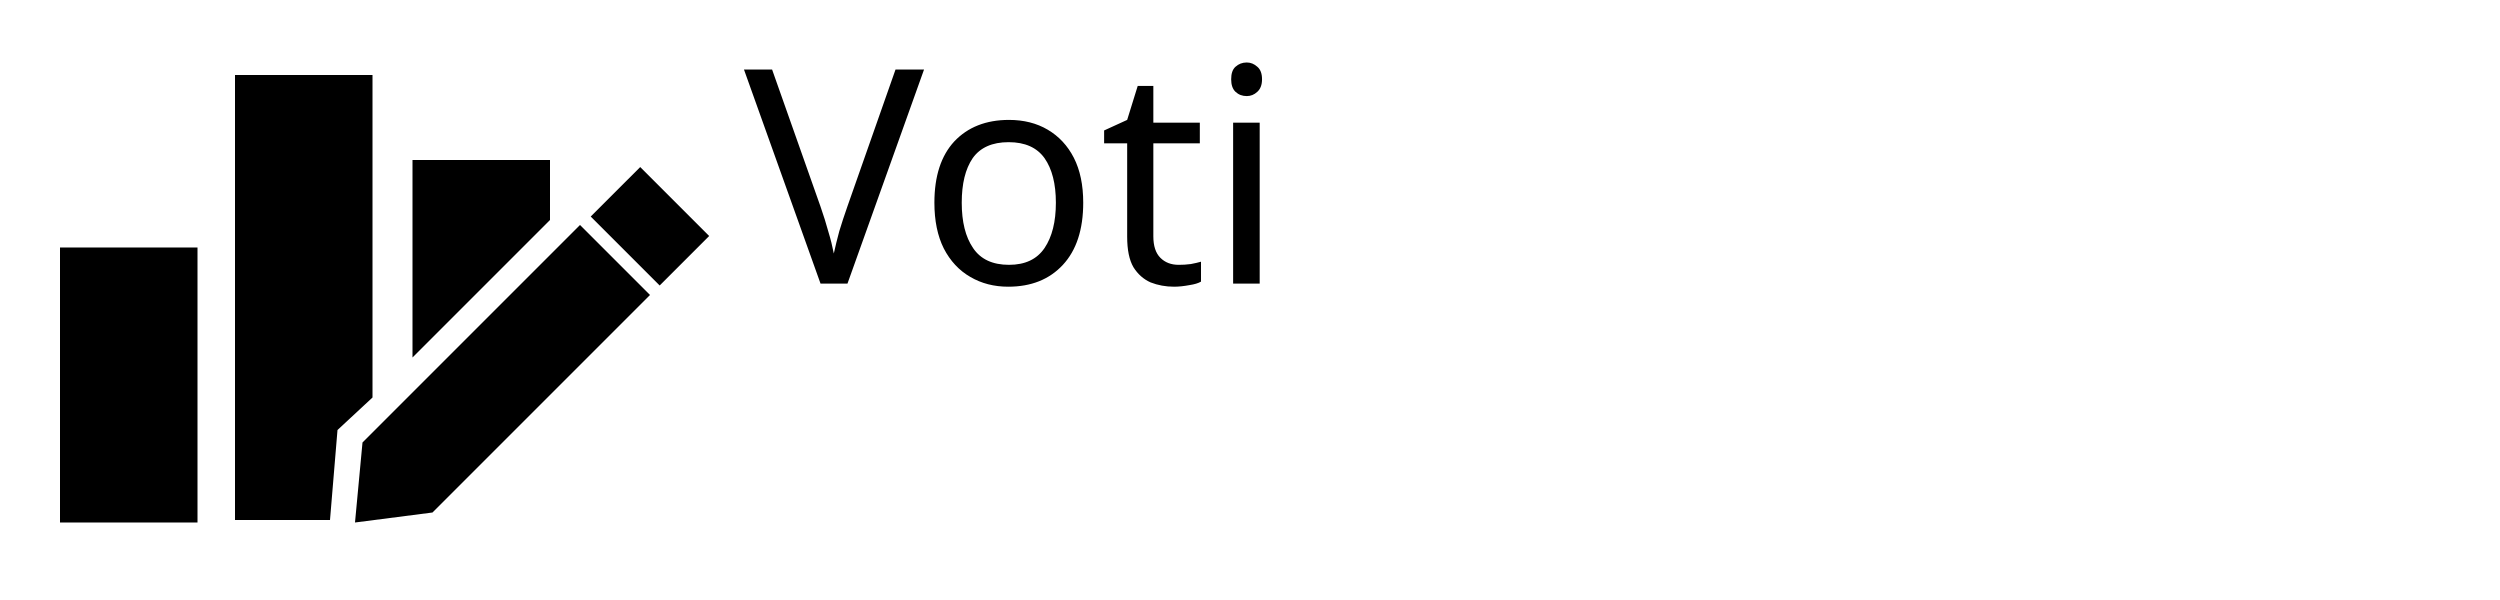
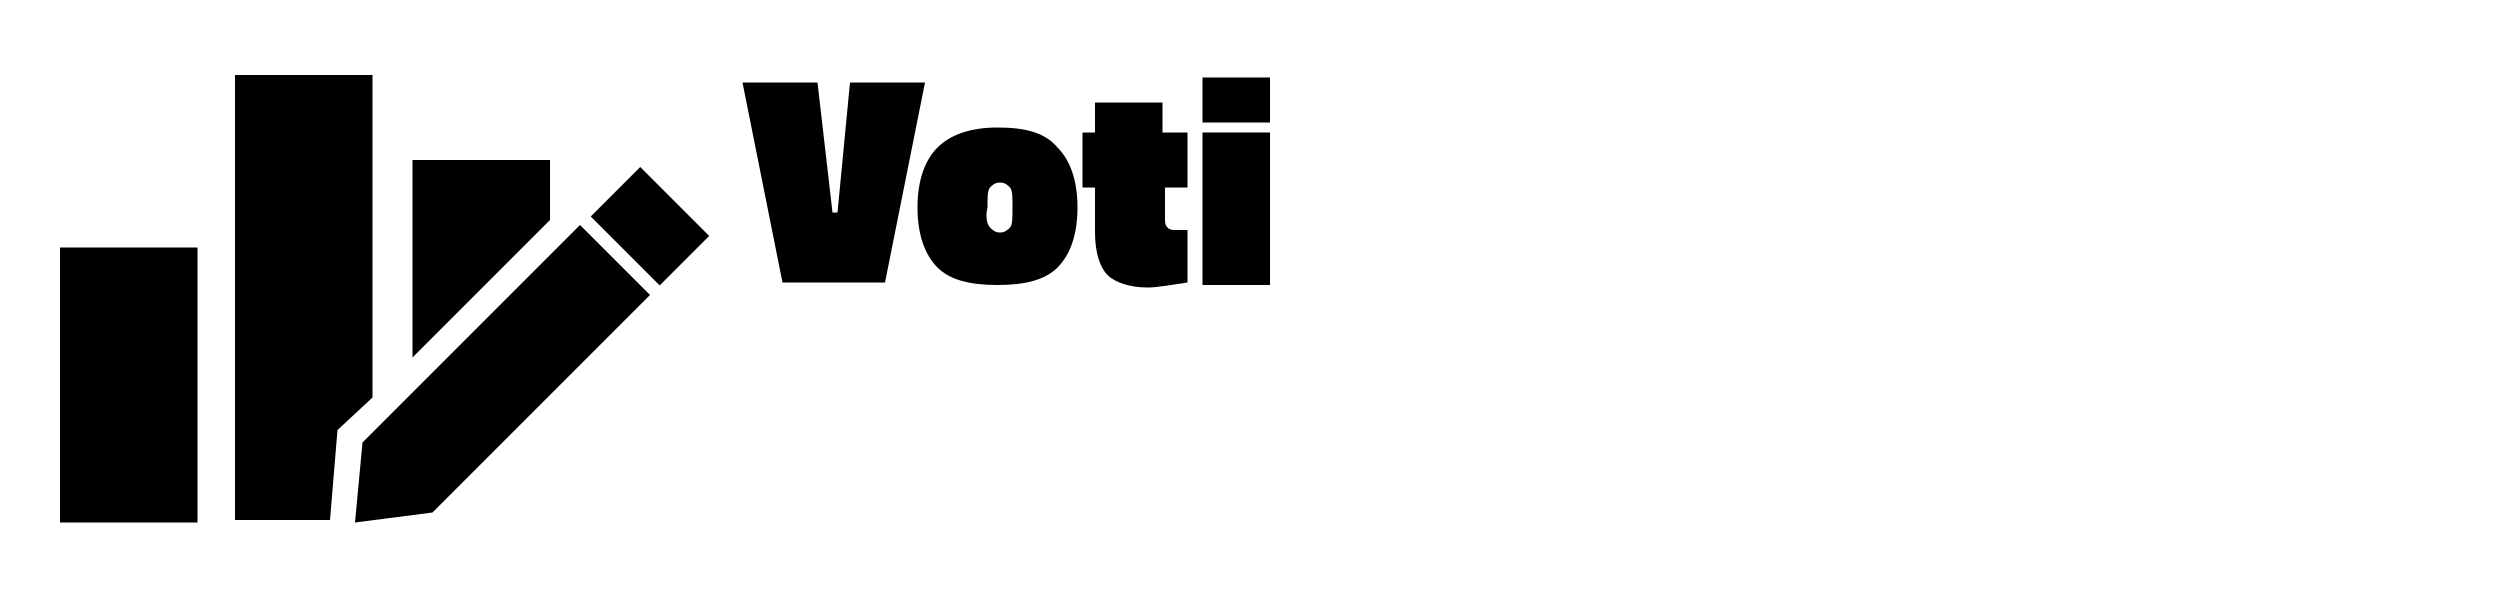
<svg xmlns="http://www.w3.org/2000/svg" version="1.1" id="Layer_1" x="0px" y="0px" viewBox="0 0 100 24" style="enable-background:new 0 0 100 24;" xml:space="preserve">
  <style type="text/css">
- 	.st0{font-family:'TitilliumWeb-Black';}
- 	.st1{font-size:12px;}
+ 	.st0{enable-background:new    ;}
</style>
  <polygon points="14.5,17.7 14.2,20.9 17.3,20.5 26,11.8 23.2,9 " />
-   <rect x="24.6" y="7.1" transform="matrix(0.7071 -0.7071 0.7071 0.7071 1.2136 21.0363)" width="2.8" height="3.9" />
-   <text transform="matrix(1 0 0 1 29.7586 11.3431)" class="st0 st1">Voti</text>
+   <rect x="24.6" y="7.1" transform="matrix(0.7071 -0.7071 0.7071 0.7071 1.2145 21.0339)" width="2.8" height="3.9" />
+   <g class="st0">
+     <path d="M37,3.3l-1.6,8h-4.1l-1.6-8h3l0.6,5.2h0.2L34,3.3H37z" />
+     <path d="M37.5,5.9c0.5-0.5,1.3-0.8,2.4-0.8c1.1,0,1.9,0.2,2.4,0.8c0.5,0.5,0.8,1.3,0.8,2.4s-0.3,1.9-0.8,2.4   c-0.5,0.5-1.3,0.7-2.4,0.7c-1.1,0-1.9-0.2-2.4-0.7c-0.5-0.5-0.8-1.3-0.8-2.4S37,6.4,37.5,5.9z M39.6,9.1c0.1,0.1,0.2,0.2,0.4,0.2   s0.3-0.1,0.4-0.2c0.1-0.1,0.1-0.4,0.1-0.8c0-0.4,0-0.7-0.1-0.8c-0.1-0.1-0.2-0.2-0.4-0.2s-0.3,0.1-0.4,0.2   c-0.1,0.1-0.1,0.4-0.1,0.8C39.4,8.7,39.5,9,39.6,9.1z" />
+     <path d="M46.6,7.5v1.2c0,0.2,0,0.3,0.1,0.4c0.1,0.1,0.2,0.1,0.3,0.1l0.5,0l0,2.1c-0.7,0.1-1.2,0.2-1.6,0.2c-0.7,0-1.3-0.2-1.6-0.5   c-0.3-0.3-0.5-0.9-0.5-1.7V7.5h-0.5V5.3h0.5V4.1h2.7v1.2h1v2.2H46.6z" />
+     <path d="M48.1,4.9V3.1h2.7v1.8H48.1z M48.1,11.3V5.3h2.7v6.1H48.1z" />
+   </g>
  <rect x="2.4" y="9.9" width="5.5" height="11" />
  <polygon points="13.5,17.2 14.9,15.9 14.9,3 9.4,3 9.4,20.8 13.2,20.8 " />
  <polygon points="22,8.8 22,6.4 16.5,6.4 16.5,14.3 " />
</svg>
